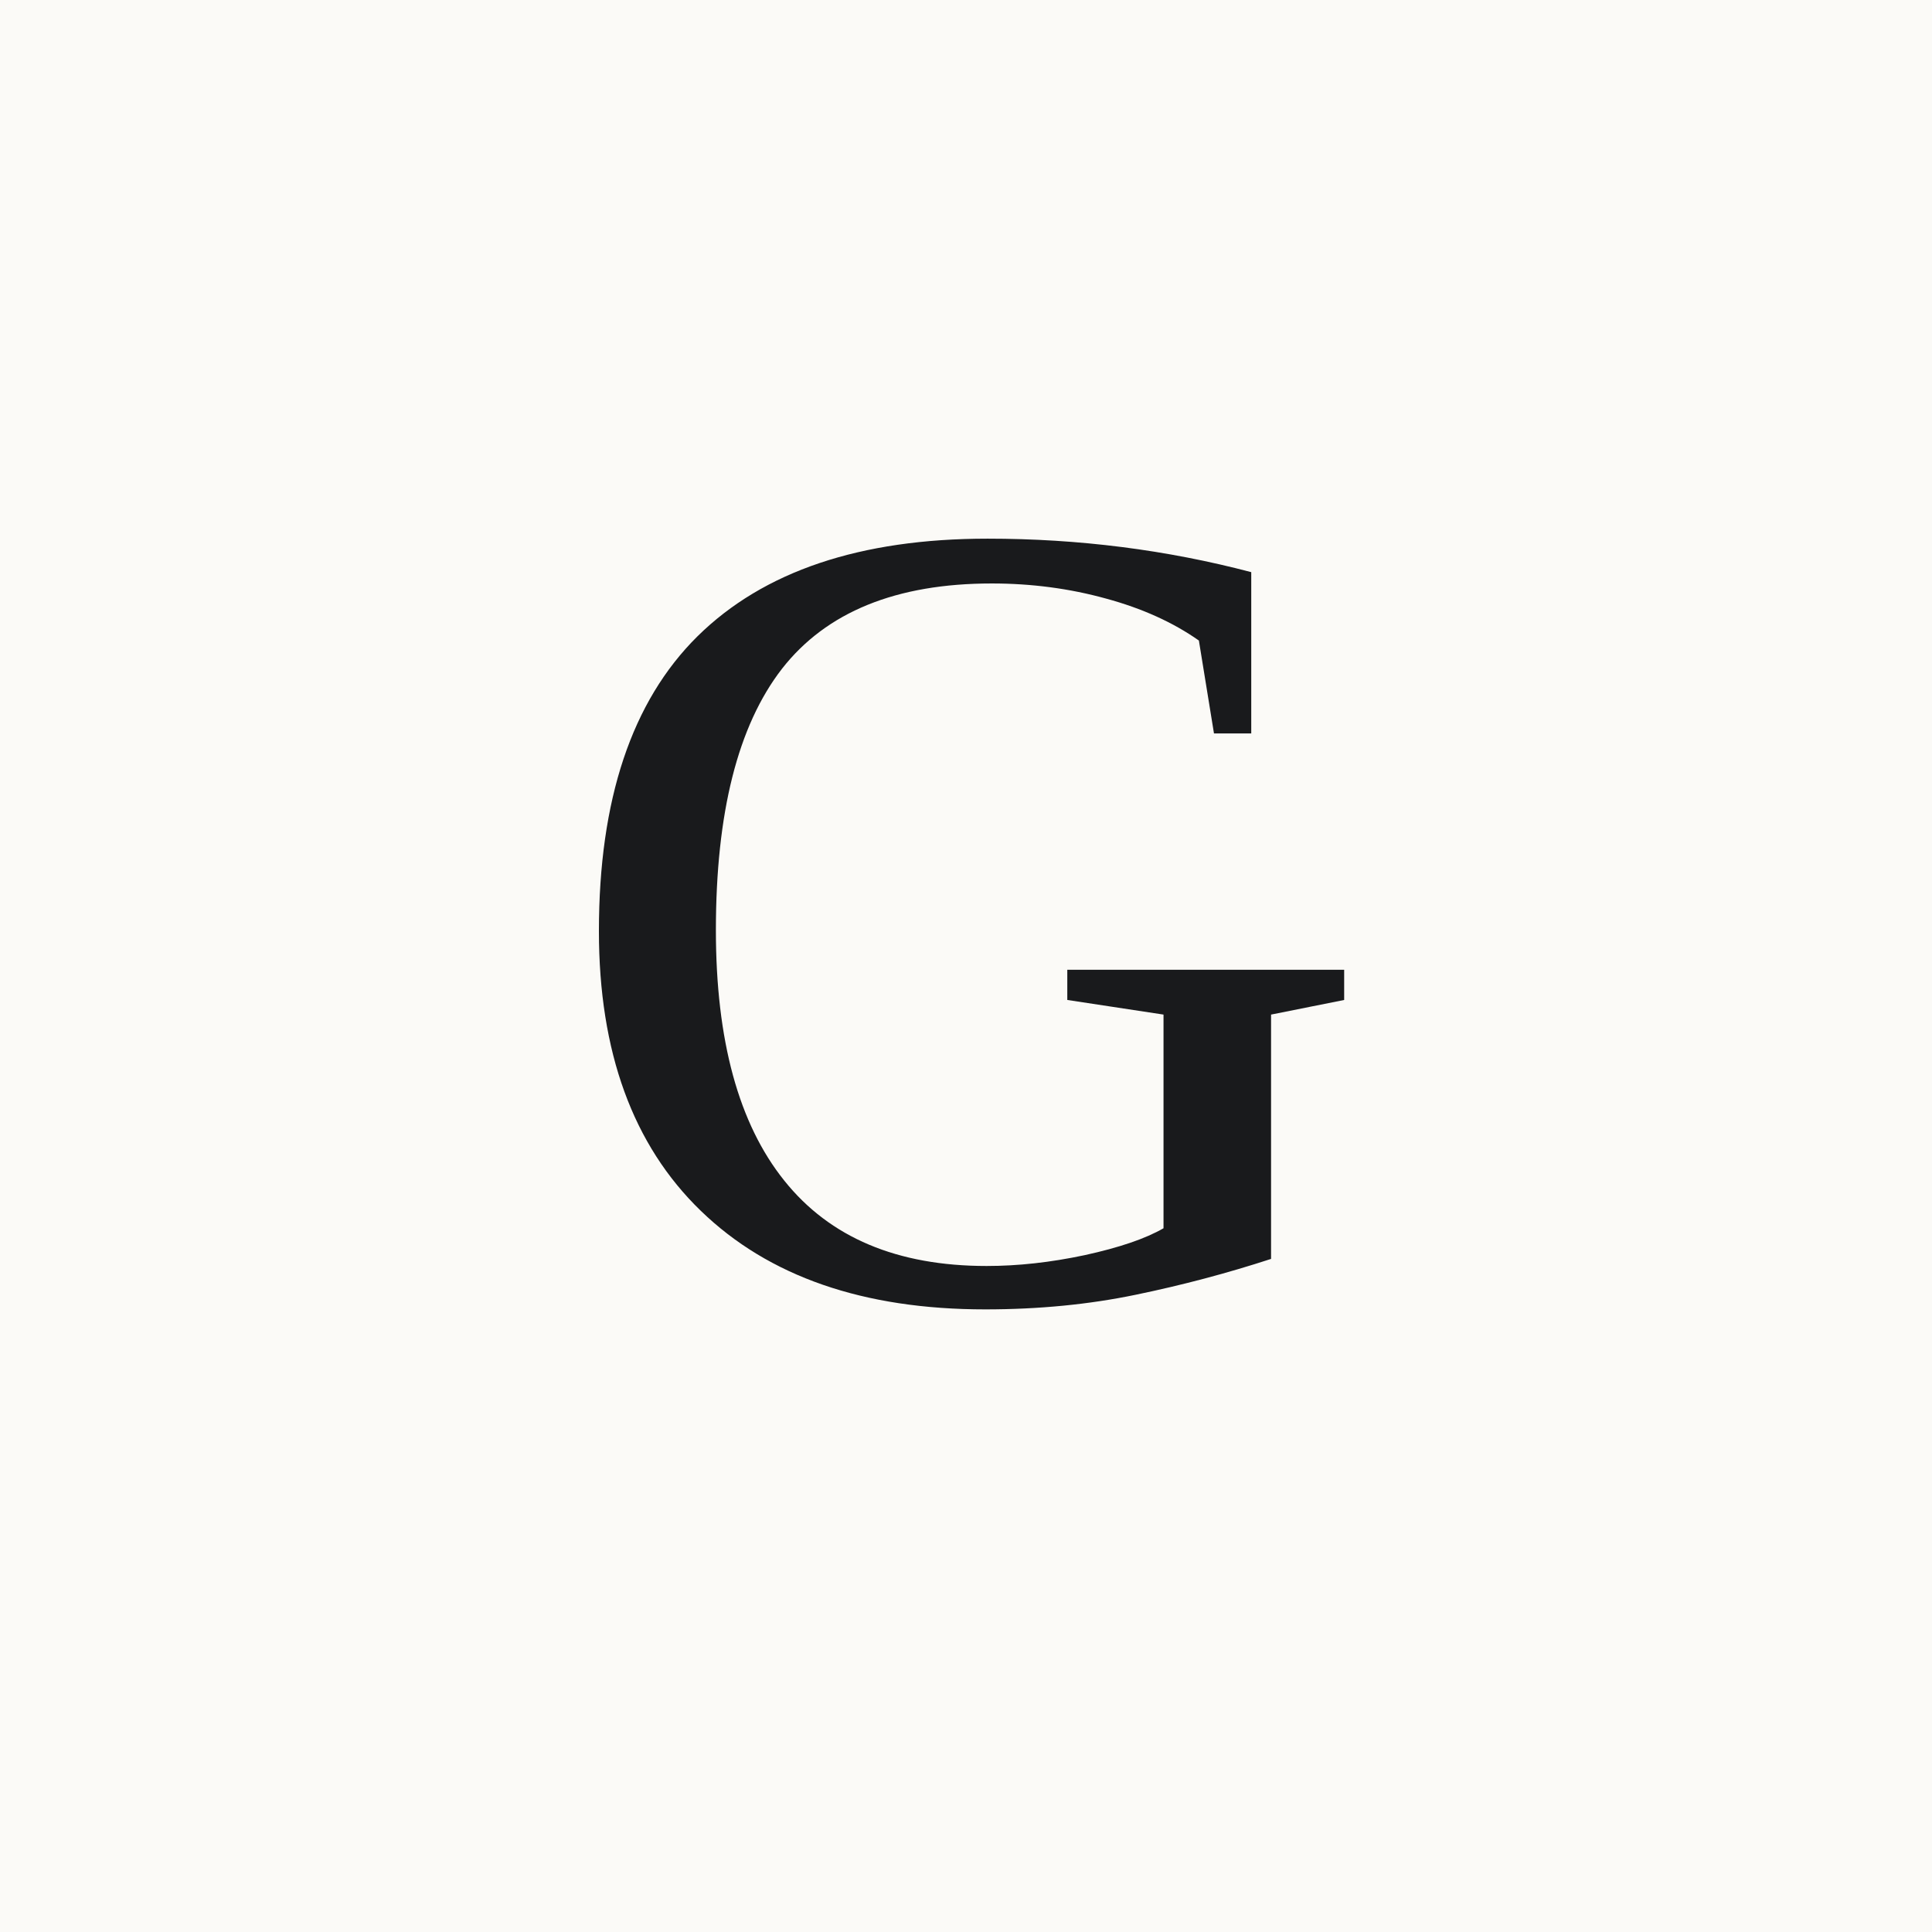
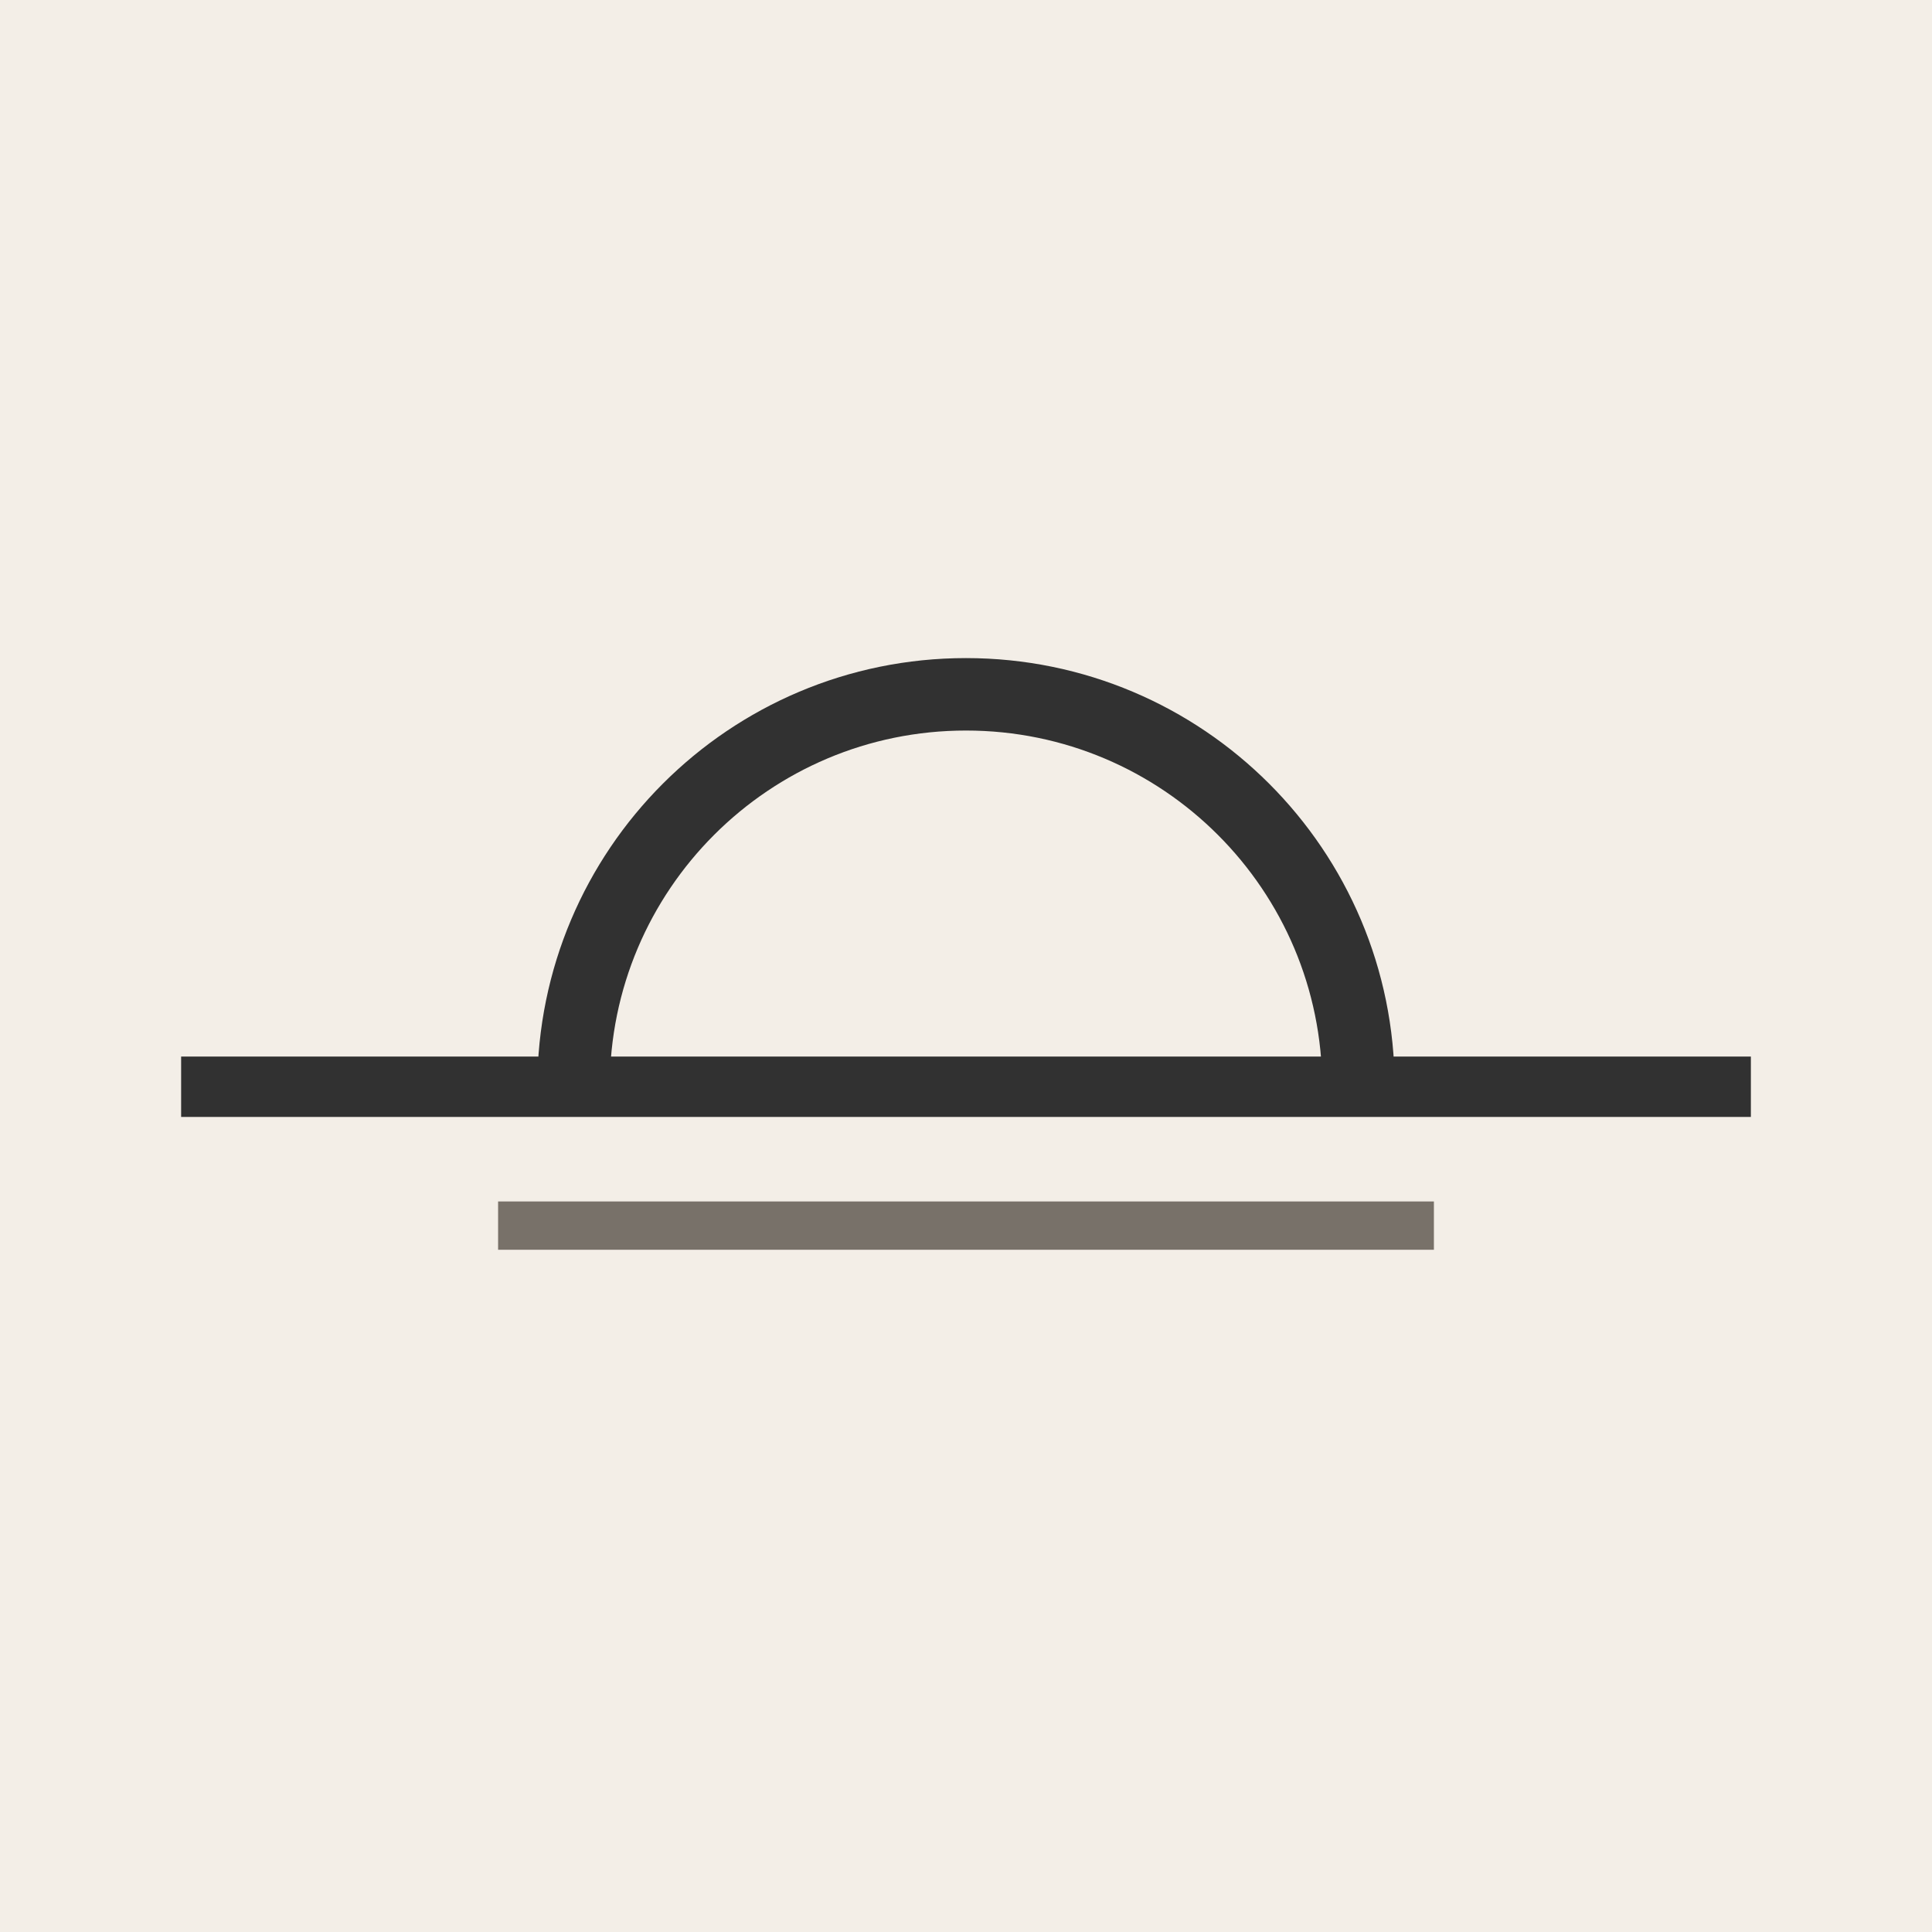
<svg xmlns="http://www.w3.org/2000/svg" viewBox="0 0 64 64">
-   <rect width="64" height="64" fill="#fbfaf7" />
-   <text x="32" y="43" font-family="Georgia, 'Times New Roman', serif" font-size="38" fill="#191a1c" text-anchor="middle">G</text>
+   <rect width="64" height="64" fill="#f3eee7" />
+   <g fill="none" stroke-linecap="butt">
+     <path d="M19 36a13 13 0 0 1 26 0" stroke="#313131" stroke-width="2.4" />
+     <line x1="6" y1="36" x2="58" y2="36" stroke="#313131" stroke-width="2" />
+     <line x1="16.5" y1="40.6" x2="47.5" y2="40.6" stroke="#787169" stroke-width="1.6" />
+   </g>
</svg>
